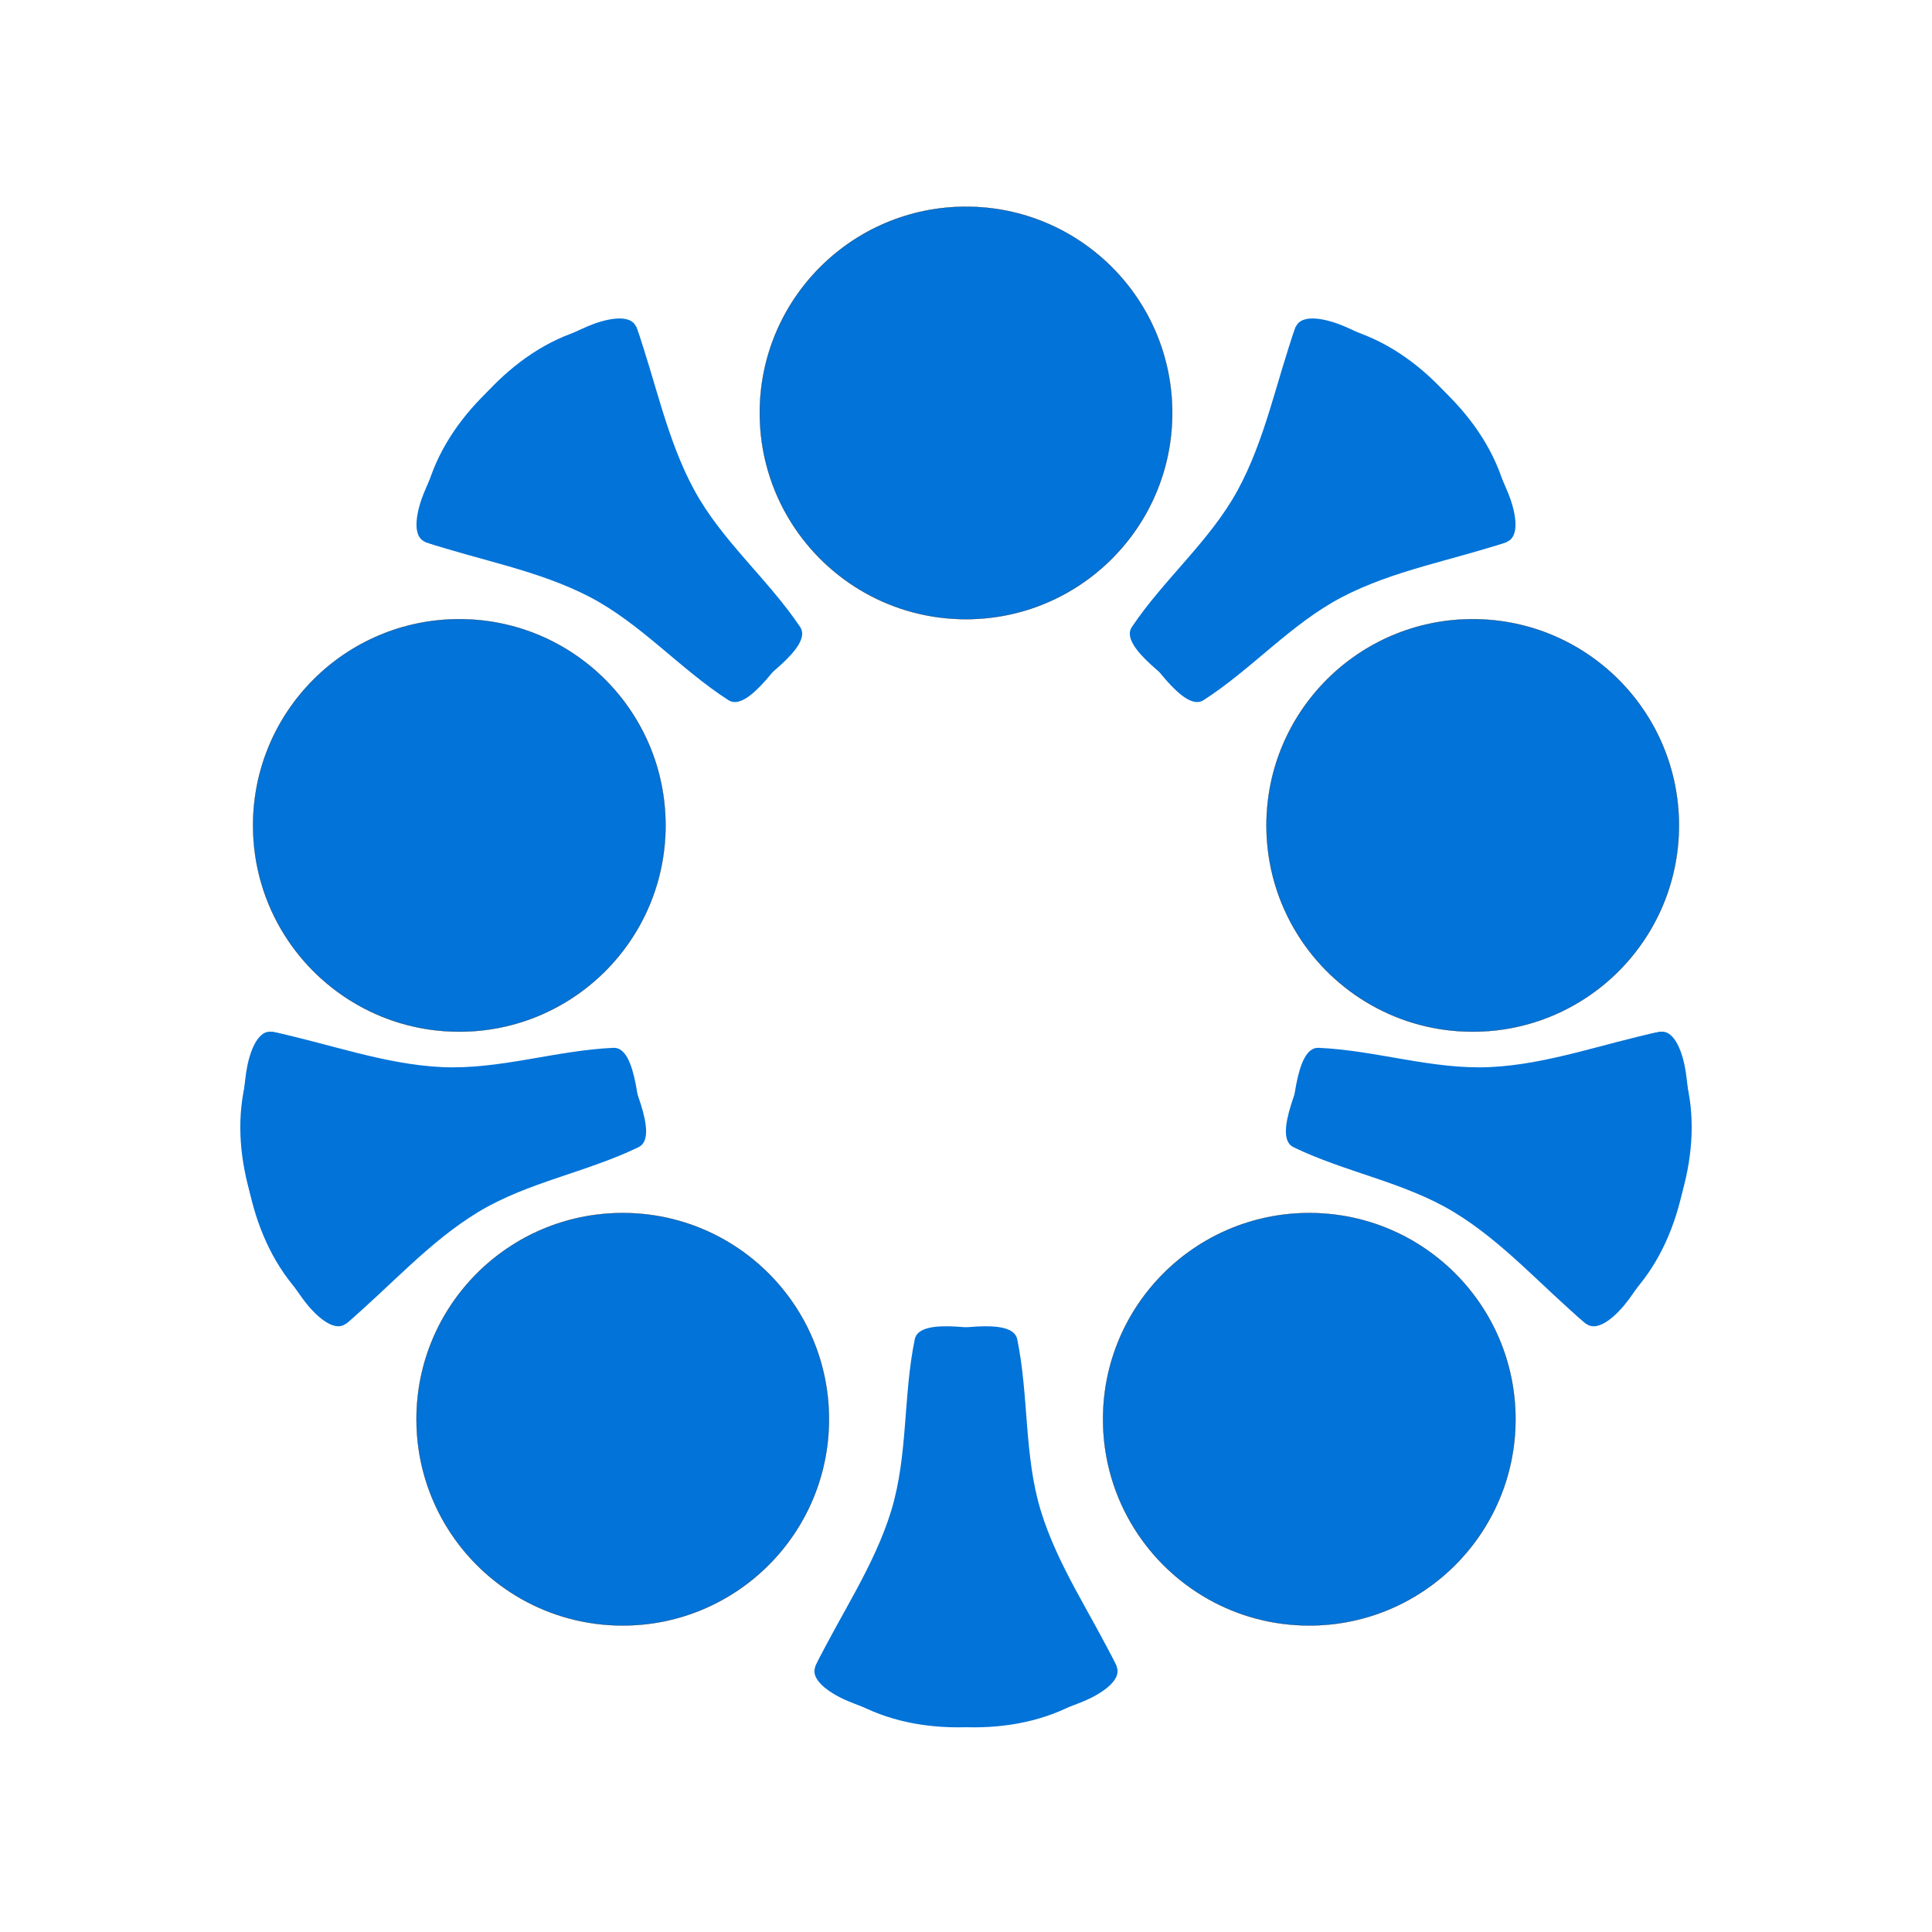
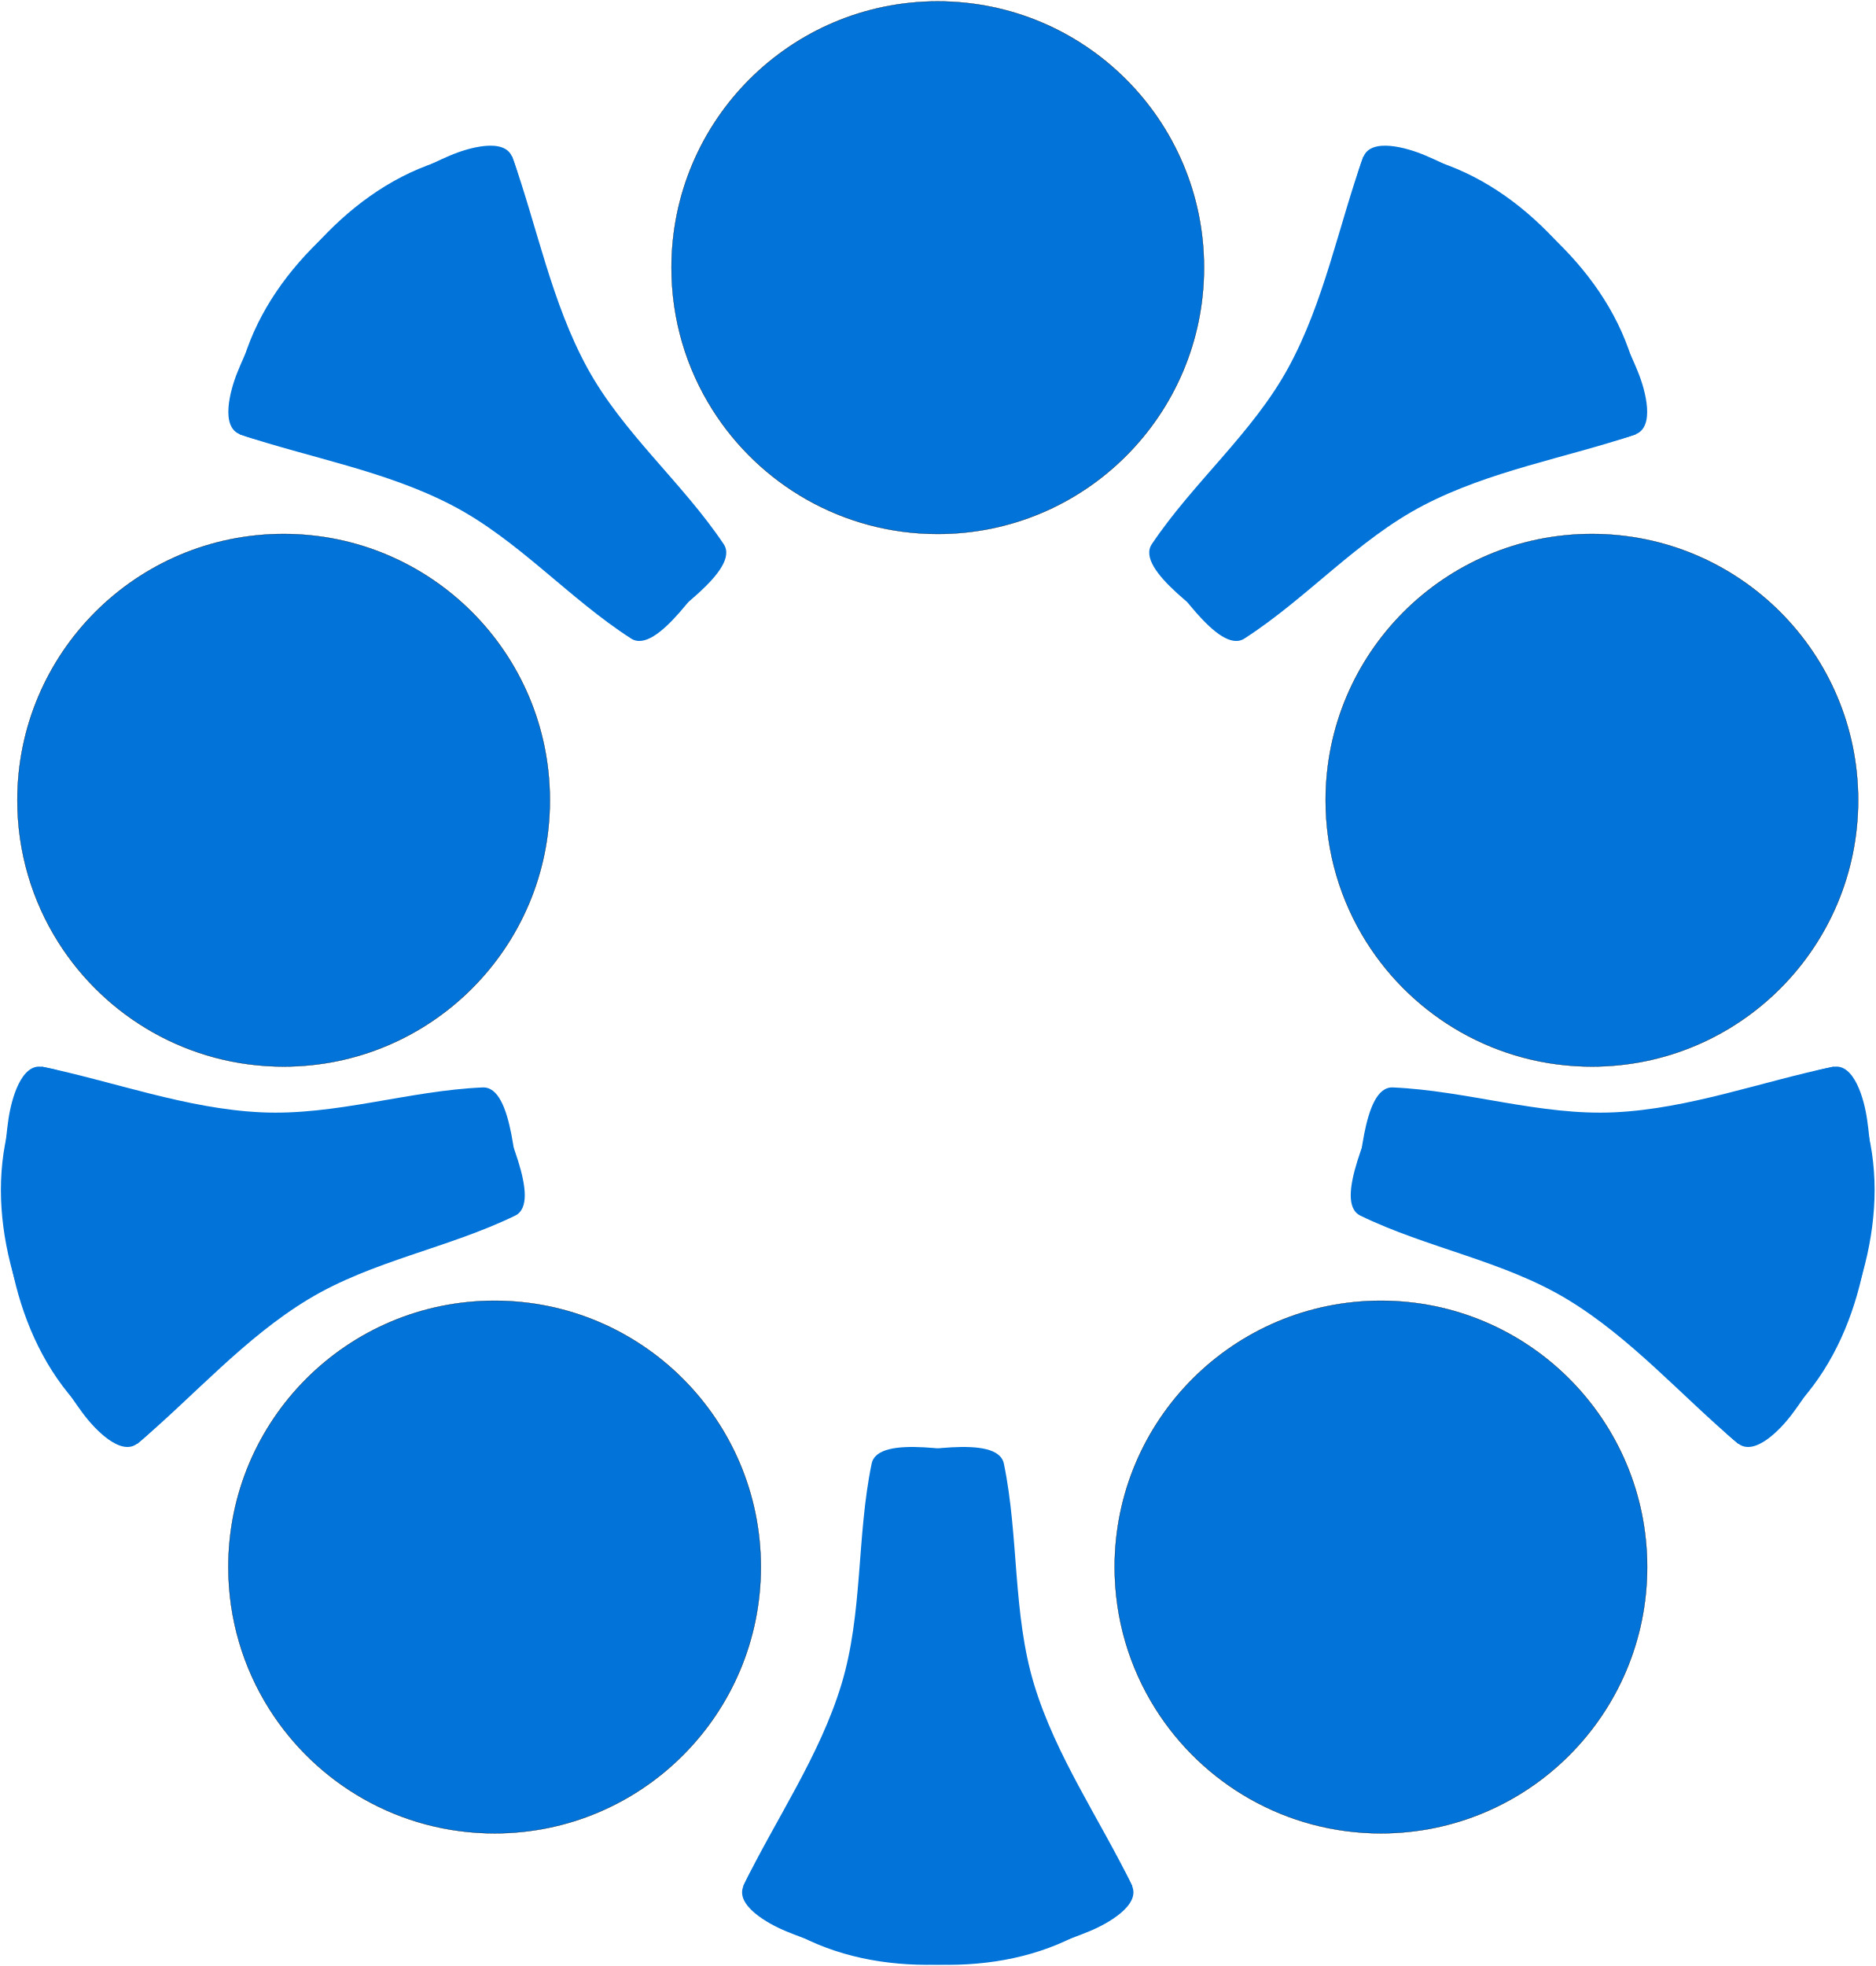
- <svg xmlns="http://www.w3.org/2000/svg" height="100%" stroke-miterlimit="10" style="fill-rule:nonzero;clip-rule:evenodd;stroke-linecap:round;stroke-linejoin:round;" version="1.1" viewBox="0 0 1024 1024" width="100%" xml:space="preserve">
-   <defs />
-   <g id="Layer-2" visibility="hidden">
-     <path d="M499.509 114.763C519.066 112.255 539.535 116.085 557.679 123.789C601.079 142.115 630.711 188.798 627.475 236.027C625.97 267.437 610.881 298.574 586.582 318.633C550.248 349.906 494.038 355.24 452.827 330.714C438.694 323.784 428.3 311.658 417.678 300.443C402.908 280.475 393.334 255.675 394.2 230.602C393.289 206.531 401.631 182.461 415.49 162.904C434.546 135.551 466.321 117.589 499.509 114.763ZM503.521 170.471C482.049 173.48 462.218 188.023 454.605 208.537C447.174 226.453 449.863 247.925 461.078 263.653C469.193 277.056 483.918 285.262 498.779 289.046C512.137 290.049 526.315 290.368 538.35 283.439C560.506 272.452 574.365 246.558 570.49 221.986C566.478 190.895 534.84 165.776 503.521 170.471Z" fill="#fd6666" fill-rule="nonzero" opacity="1" stroke="none" />
-     <path d="M256.752 210.771C271.431 199.602 286.977 189.573 301.155 177.811C306.762 182.643 310.455 189.117 314.968 194.907C356.772 251.025 397.984 307.509 440.016 363.491C424.516 374.296 409.7 386.24 393.927 396.634C348.247 334.634 301.93 273.136 256.752 210.771Z" fill="#fd6666" fill-rule="nonzero" opacity="1" stroke="none" />
-     <path d="M720.748 178.084C736.658 188.707 751.885 200.331 767.43 211.455C721.249 272.543 676.983 335.044 631.076 396.36C615.804 385.328 600.487 374.341 585.442 362.99C611.792 327.796 637.367 292.009 663.58 256.724C682.454 230.42 702.422 204.799 720.748 178.084Z" fill="#fd6666" fill-rule="nonzero" opacity="1" stroke="none" />
-     <path d="M239.11 310.017C263.499 309.15 288.299 315.624 308.586 329.346C342.777 351.502 363.611 392.941 360.237 433.606C358.961 463.557 344.099 492.232 322.08 512.291C298.693 532.806 267.101 544.203 235.918 541.513C192.382 539.553 151.489 510.285 135.488 469.757C124.455 443.088 124.091 412.316 134.211 385.328C149.894 342.065 193.248 311.247 239.11 310.017ZM236.83 366.455C219.233 368.643 202.092 378.49 192.974 393.944C181.441 411.496 180.21 435.293 190.513 453.665C199.311 471.991 218.686 483.798 238.654 485.622C268.423 488.768 298.101 466.201 302.978 436.706C307.081 417.331 299.833 396.315 285.245 383.049C273.073 370.056 254.29 364.813 236.83 366.455Z" fill="#fd6666" fill-rule="nonzero" opacity="1" stroke="none" />
-     <path d="M775.317 310.062C803.399 308.786 832.029 317.493 853.865 335.364C864.989 346.077 876.887 356.699 883.543 370.968C900.912 401.649 902.417 440.353 887.92 472.447C880.215 491.503 865.809 506.638 850.173 519.494C821.133 540.92 782.11 547.211 747.554 537.228C719.563 529.204 695.31 509.875 680.175 485.12C669.279 467.387 664.447 446.599 663.353 425.993C664.629 396.178 675.342 365.725 697.407 344.937C717.557 323.739 746.232 311.293 775.317 310.062ZM775.18 366.409C742.494 368.46 715.642 401.557 720.976 433.834C724.395 461.871 750.335 485.029 778.508 485.713C795.604 486.716 812.335 479.376 824.507 467.569C835.129 455.625 841.784 439.897 841.511 423.85C839.824 405.387 830.752 386.787 814.842 376.666C803.445 368.597 789.039 364.996 775.18 366.409Z" fill="#fd6666" fill-rule="nonzero" opacity="1" stroke="none" />
-     <path d="M274.167 559.931C297.417 551.907 321.259 545.388 344.327 536.817C350.618 554.597 356.089 572.604 362.106 590.475C287.752 614.91 213.124 638.524 138.816 662.96C133.299 644.952 126.872 627.173 121.31 609.166C172.323 593.073 223.199 576.251 274.167 559.931Z" fill="#fd6666" fill-rule="nonzero" opacity="1" stroke="none" />
-     <path d="M677.075 536.362C716.645 549.856 756.717 561.936 796.333 575.339C831.937 586.144 866.995 598.726 902.69 609.12C898.906 627.538 890.792 644.77 886.278 663.005C810.602 639.619 735.564 614.089 659.979 590.475C665.13 572.239 672.105 554.642 677.075 536.362Z" fill="#fd6666" fill-rule="nonzero" opacity="1" stroke="none" />
-     <path d="M327.687 624.119C350.983 621.611 375.236 623.8 396.343 634.558C435.366 653.204 462.856 694.963 461.671 738.59C462.765 768.496 449.863 797.855 429.622 819.464C407.512 842.121 376.102 855.524 344.327 854.749C291.764 855.934 241.982 816.181 231.177 764.895C221.193 723.09 237.058 676.545 270.429 649.511C286.977 636.291 306.717 627.127 327.687 624.119ZM343.142 678.961C323.858 679.782 304.984 689.811 294.636 706.314C284.196 721.768 282.145 742.283 288.573 759.652C295.776 778.571 313.053 793.706 333.067 797.536C347.108 801.684 362.197 797.536 374.871 790.971C394.064 780.349 406.783 758.33 405.369 736.265C405.05 722.042 398.668 708.502 389.459 697.88C377.333 685.754 360.328 678.642 343.142 678.961Z" fill="#fd6666" fill-rule="nonzero" opacity="1" stroke="none" />
-     <path d="M659.842 624.119C680.995 622.067 702.923 623.07 722.663 631.732C756.352 645.363 782.474 675.588 791.09 710.873C795.239 724.823 793.552 739.502 793.643 753.862C790.361 780.531 777.141 805.696 757.401 823.886C736.294 843.489 707.619 855.25 678.67 854.749C643.795 855.889 609.559 839.249 587.129 812.808C571.173 792.43 560.597 766.946 561.19 740.779C559.548 703.533 578.832 666.379 609.103 644.998C623.919 633.966 641.744 627.355 659.842 624.119ZM675.297 678.961C656.195 679.919 637.139 689.902 627.201 706.496C617.856 719.763 615.713 737.04 618.904 752.677C624.238 774.787 642.883 793.068 665.267 797.445C700.507 806.79 739.849 775.243 737.524 738.59C739.211 705.539 707.664 677.138 675.297 678.961Z" fill="#fd6666" fill-rule="nonzero" opacity="1" stroke="none" />
-     <path d="M483.097 677.366C492.537 677.686 496.781 680.164 510.924 680.198C525.068 680.232 530.284 677.571 539.672 677.502C539.444 754.957 585.442 889.524 585.442 889.524C585.442 889.524 547.281 910.002 510.924 910.002C474.568 910.002 440.016 889.524 440.016 889.524C440.016 889.524 483.371 754.911 483.097 677.366Z" fill="#fd6666" fill-rule="nonzero" opacity="1" stroke="none" />
+ <svg xmlns="http://www.w3.org/2000/svg" width="770" height="807" viewBox="0 0 770 807">
+   <g id="Layer-2">
+     <path id="Path" fill="#fd6666" stroke="none" visibility="hidden" d="M 372.509 5.763 C 392.066 3.255 412.535 7.085 430.679 14.789 C 474.079 33.115 503.711 79.798 500.475 127.027 C 498.97 158.437 483.881 189.574 459.582 209.633 C 423.248 240.906 367.038 246.24 325.827 221.714 C 311.694 214.784 301.3 202.658 290.678 191.443 C 275.908 171.475 266.334 146.675 267.2 121.602 C 266.289 97.531 274.631 73.461 288.49 53.904 C 307.546 26.551 339.321 8.589 372.509 5.763 Z M 376.521 61.471 C 355.049 64.48 335.218 79.023 327.605 99.537 C 320.174 117.453 322.863 138.925 334.078 154.653 C 342.193 168.056 356.918 176.262 371.779 180.046 C 385.137 181.049 399.315 181.368 411.35 174.439 C 433.506 163.452 447.365 137.558 443.49 112.986 C 439.478 81.895 407.84 56.776 376.521 61.471 Z" />
+     <path id="path1" fill="#fd6666" stroke="none" visibility="hidden" d="M 129.752 101.771 C 144.431 90.602 159.977 80.573 174.155 68.811 C 179.762 73.643 183.455 80.117 187.968 85.907 C 229.772 142.025 270.984 198.509 313.016 254.491 C 297.516 265.296 282.7 277.24 266.927 287.634 C 221.247 225.634 174.93 164.136 129.752 101.771 Z" />
+     <path id="path2" fill="#fd6666" stroke="none" visibility="hidden" d="M 593.748 69.084 C 609.658 79.707 624.885 91.331 640.43 102.455 C 594.249 163.543 549.983 226.044 504.076 287.36 C 488.804 276.328 473.487 265.341 458.442 253.99 C 484.792 218.796 510.367 183.009 536.58 147.724 C 555.454 121.42 575.422 95.799 593.748 69.084 Z" />
+     <path id="path3" fill="#fd6666" stroke="none" visibility="hidden" d="M 112.11 201.017 C 136.499 200.15 161.299 206.624 181.586 220.346 C 215.777 242.502 236.611 283.941 233.237 324.606 C 231.961 354.557 217.099 383.232 195.08 403.291 C 171.693 423.806 140.101 435.203 108.918 432.513 C 65.382 430.553 24.489 401.285 8.488 360.757 C -2.545 334.088 -2.909 303.316 7.211 276.328 C 22.894 233.065 66.248 202.247 112.11 201.017 Z M 109.83 257.455 C 92.233 259.643 75.092 269.49 65.974 284.944 C 54.441 302.496 53.21 326.293 63.513 344.665 C 72.311 362.991 91.686 374.798 111.654 376.622 C 141.423 379.768 171.101 357.201 175.978 327.706 C 180.081 308.331 172.833 287.315 158.245 274.049 C 146.073 261.056 127.29 255.813 109.83 257.455 Z" />
+     <path id="path4" fill="#fd6666" stroke="none" visibility="hidden" d="M 648.317 201.062 C 676.399 199.786 705.029 208.493 726.865 226.364 C 737.989 237.077 749.887 247.699 756.543 261.968 C 773.912 292.649 775.417 331.353 760.92 363.447 C 753.215 382.503 738.809 397.638 723.173 410.494 C 694.133 431.92 655.11 438.211 620.554 428.228 C 592.563 420.204 568.31 400.875 553.175 376.12 C 542.279 358.387 537.447 337.599 536.353 316.993 C 537.629 287.178 548.342 256.725 570.407 235.937 C 590.557 214.739 619.232 202.293 648.317 201.062 Z M 648.18 257.409 C 615.494 259.46 588.642 292.557 593.976 324.834 C 597.395 352.871 623.335 376.029 651.508 376.713 C 668.604 377.716 685.335 370.376 697.507 358.569 C 708.129 346.625 714.784 330.897 714.511 314.85 C 712.824 296.387 703.752 277.787 687.842 267.666 C 676.445 259.597 662.039 255.996 648.18 257.409 Z" />
+     <path id="path5" fill="#fd6666" stroke="none" visibility="hidden" d="M 147.167 450.931 C 170.417 442.907 194.259 436.388 217.327 427.817 C 223.618 445.597 229.089 463.604 235.106 481.475 C 160.752 505.91 86.124 529.524 11.816 553.96 C 6.299 535.952 -0.128 518.173 -5.69 500.166 C 45.323 484.073 96.199 467.251 147.167 450.931 Z" />
+     <path id="path6" fill="#fd6666" stroke="none" visibility="hidden" d="M 550.075 427.362 C 589.645 440.856 629.717 452.936 669.333 466.339 C 704.937 477.144 739.995 489.726 775.69 500.12 C 771.906 518.538 763.792 535.77 759.278 554.005 C 683.602 530.619 608.564 505.089 532.979 481.475 C 538.13 463.239 545.105 445.642 550.075 427.362 Z" />
+     <path id="path7" fill="#fd6666" stroke="none" visibility="hidden" d="M 200.687 515.119 C 223.983 512.611 248.236 514.8 269.343 525.558 C 308.366 544.204 335.856 585.963 334.671 629.59 C 335.765 659.496 322.863 688.855 302.622 710.464 C 280.512 733.121 249.102 746.524 217.327 745.749 C 164.764 746.934 114.982 707.181 104.177 655.895 C 94.193 614.09 110.058 567.545 143.429 540.511 C 159.977 527.291 179.717 518.127 200.687 515.119 Z M 216.142 569.961 C 196.858 570.782 177.984 580.811 167.636 597.314 C 157.196 612.768 155.145 633.283 161.573 650.652 C 168.776 669.571 186.053 684.706 206.067 688.536 C 220.108 692.684 235.197 688.536 247.871 681.971 C 267.064 671.349 279.783 649.33 278.369 627.265 C 278.05 613.042 271.668 599.502 262.459 588.88 C 250.333 576.754 233.328 569.642 216.142 569.961 Z" />
+     <path id="path8" fill="#fd6666" stroke="none" visibility="hidden" d="M 532.842 515.119 C 553.995 513.067 575.923 514.07 595.663 522.732 C 629.352 536.363 655.474 566.588 664.09 601.873 C 668.239 615.823 666.552 630.502 666.643 644.862 C 663.361 671.531 650.141 696.696 630.401 714.886 C 609.294 734.489 580.619 746.25 551.67 745.749 C 516.795 746.889 482.559 730.249 460.129 703.808 C 444.173 683.43 433.597 657.946 434.19 631.779 C 432.548 594.533 451.832 557.379 482.103 535.998 C 496.919 524.966 514.744 518.355 532.842 515.119 Z M 548.297 569.961 C 529.195 570.919 510.139 580.902 500.201 597.496 C 490.856 610.763 488.713 628.04 491.904 643.677 C 497.238 665.787 515.883 684.068 538.267 688.445 C 573.507 697.79 612.849 666.243 610.524 629.59 C 612.211 596.539 580.664 568.138 548.297 569.961 Z" />
+     <path id="path9" fill="#fd6666" stroke="none" visibility="hidden" d="M 356.097 568.366 C 365.537 568.686 369.781 571.164 383.924 571.198 C 398.068 571.232 403.284 568.571 412.672 568.502 C 412.444 645.957 458.442 780.524 458.442 780.524 C 458.442 780.524 420.281 801.002 383.924 801.002 C 347.568 801.002 313.016 780.524 313.016 780.524 C 313.016 780.524 356.371 645.911 356.097 568.366 Z" />
  </g>
  <g id="Layer-1">
-     <path d="M803.252 752.239C803.252 691.869 754.313 642.929 693.943 642.929C633.573 642.929 584.634 691.869 584.634 752.239C584.634 773.62 590.772 793.566 601.383 810.413C620.732 841.135 654.954 861.548 693.943 861.548C754.313 861.548 803.252 812.609 803.252 752.239Z" fill="#0273d8" fill-rule="nonzero" opacity="1" stroke="#000000" stroke-linecap="butt" stroke-linejoin="miter" stroke-width="0.1" />
-     <path d="M889.868 437.492C889.868 377.122 840.929 328.183 780.559 328.183C720.189 328.183 671.249 377.122 671.249 437.492C671.249 458.873 677.388 478.82 687.998 495.667C707.348 526.389 741.569 546.802 780.559 546.802C840.929 546.802 889.868 497.862 889.868 437.492Z" fill="#0273d8" fill-rule="nonzero" opacity="1" stroke="#000000" stroke-linecap="butt" stroke-linejoin="miter" stroke-width="0.1" />
-     <path d="M621.309 218.873C621.309 158.504 572.37 109.564 512 109.564C451.63 109.564 402.691 158.504 402.691 218.873C402.691 240.254 408.829 260.201 419.44 277.048C438.789 307.77 473.011 328.183 512 328.183C572.37 328.183 621.309 279.243 621.309 218.873Z" fill="#0273d8" fill-rule="nonzero" opacity="1" stroke="#000000" stroke-linecap="butt" stroke-linejoin="miter" stroke-width="0.1" />
-     <path d="M352.751 437.492C352.751 377.122 303.811 328.183 243.441 328.183C183.071 328.183 134.132 377.122 134.132 437.492C134.132 458.873 140.27 478.82 150.881 495.667C170.23 526.389 204.452 546.802 243.441 546.802C303.811 546.802 352.751 497.862 352.751 437.492Z" fill="#0273d8" fill-rule="nonzero" opacity="1" stroke="#000000" stroke-linecap="butt" stroke-linejoin="miter" stroke-width="0.1" />
-     <path d="M439.366 752.239C439.366 691.869 390.427 642.929 330.057 642.929C269.687 642.929 220.748 691.869 220.748 752.239C220.748 773.62 226.886 793.566 237.497 810.413C256.846 841.135 291.068 861.548 330.057 861.548C390.427 861.548 439.366 812.609 439.366 752.239Z" fill="#0273d8" fill-rule="nonzero" opacity="1" stroke="#000000" stroke-linecap="butt" stroke-linejoin="miter" stroke-width="0.1" />
-     <g opacity="1">
-       <path d="M591.882 883.174C583.995 890.08 577.551 899.112 568.221 903.893C531.962 922.473 485.822 916.556 449.82 901.777C441.921 898.534 428.8 890.981 432.224 883.158C438.13 869.664 449.213 858.942 455.685 845.711C463.972 828.77 472.09 811.409 476.311 793.028C482.835 764.617 483.9 735.223 487.694 706.321C501.606 705.515 536.565 697.358 539.145 709.797C545.343 739.678 542.697 771.304 551.578 800.5C560.499 829.832 578.447 855.616 591.882 883.174Z" fill="#0273d8" fill-rule="nonzero" opacity="1" stroke="none" />
-       <path d="M432.118 883.174C440.005 890.08 446.449 899.112 455.779 903.893C492.038 922.473 538.178 916.556 574.18 901.777C582.079 898.534 595.2 890.981 591.776 883.158C585.87 869.664 574.787 858.942 568.315 845.711C560.028 828.77 551.91 811.409 547.689 793.028C541.165 764.617 540.1 735.223 536.306 706.321C522.394 705.515 487.435 697.358 484.855 709.797C478.657 739.678 481.303 771.304 472.422 800.5C463.501 829.832 445.553 855.616 432.118 883.174Z" fill="#0273d8" fill-rule="nonzero" opacity="1" stroke="none" />
+     <path id="path10" fill="#0273d8" stroke="#000000" stroke-width="0.1" d="M 676.252 643.239 C 676.252 582.869 627.313 533.929 566.943 533.929 C 506.573 533.929 457.634 582.869 457.634 643.239 C 457.634 664.62 463.772 684.566 474.383 701.413 C 493.732 732.135 527.954 752.548 566.943 752.548 C 627.313 752.548 676.252 703.609 676.252 643.239 Z" />
+     <path id="path11" fill="#0273d8" stroke="#000000" stroke-width="0.1" d="M 762.868 328.492 C 762.868 268.122 713.929 219.183 653.559 219.183 C 593.189 219.183 544.249 268.122 544.249 328.492 C 544.249 349.873 550.388 369.82 560.998 386.667 C 580.348 417.389 614.569 437.802 653.559 437.802 C 713.929 437.802 762.868 388.862 762.868 328.492 Z" />
+     <path id="path12" fill="#0273d8" stroke="#000000" stroke-width="0.1" d="M 494.309 109.873 C 494.309 49.504 445.37 0.564 385 0.564 C 324.63 0.564 275.691 49.504 275.691 109.873 C 275.691 131.254 281.829 151.201 292.44 168.048 C 311.789 198.77 346.011 219.183 385 219.183 C 445.37 219.183 494.309 170.243 494.309 109.873 Z" />
+     <path id="path13" fill="#0273d8" stroke="#000000" stroke-width="0.1" d="M 225.751 328.492 C 225.751 268.122 176.811 219.183 116.441 219.183 C 56.071 219.183 7.132 268.122 7.132 328.492 C 7.132 349.873 13.27 369.82 23.881 386.667 C 43.23 417.389 77.452 437.802 116.441 437.802 C 176.811 437.802 225.751 388.862 225.751 328.492 Z" />
+     <path id="path14" fill="#0273d8" stroke="#000000" stroke-width="0.1" d="M 312.366 643.239 C 312.366 582.869 263.427 533.929 203.057 533.929 C 142.687 533.929 93.748 582.869 93.748 643.239 C 93.748 664.62 99.886 684.566 110.497 701.413 C 129.846 732.135 164.068 752.548 203.057 752.548 C 263.427 752.548 312.366 703.609 312.366 643.239 Z" />
+     <g id="Group">
+       <path id="path15" fill="#0273d8" stroke="none" d="M 464.882 774.174 C 456.995 781.08 450.551 790.112 441.221 794.893 C 404.962 813.473 358.822 807.556 322.82 792.777 C 314.921 789.534 301.8 781.981 305.224 774.158 C 311.13 760.664 322.213 749.942 328.685 736.711 C 336.972 719.77 345.09 702.409 349.311 684.028 C 355.835 655.617 356.9 626.223 360.694 597.321 C 374.606 596.515 409.565 588.358 412.145 600.797 C 418.343 630.678 415.697 662.304 424.578 691.5 C 433.499 720.832 451.447 746.616 464.882 774.174 Z" />
+       <path id="path16" fill="#0273d8" stroke="none" d="M 305.118 774.174 C 313.005 781.08 319.449 790.112 328.779 794.893 C 365.038 813.473 411.178 807.556 447.18 792.777 C 455.079 789.534 468.2 781.981 464.776 774.158 C 458.87 760.664 447.787 749.942 441.315 736.711 C 433.028 719.77 424.91 702.409 420.689 684.028 C 414.165 655.617 413.1 626.223 409.306 597.321 C 395.394 596.515 360.435 588.358 357.855 600.797 C 351.657 630.678 354.303 662.304 345.422 691.5 C 336.501 720.832 318.553 746.616 305.118 774.174 Z" />
    </g>
-     <g opacity="1">
-       <path d="M183.359 701.678C174.729 695.727 164.392 691.697 157.467 683.827C130.555 653.238 124.966 607.057 130.455 568.529C131.659 560.075 135.762 545.502 144.186 546.901C158.716 549.314 171.83 557.426 186.246 560.452C204.702 564.327 223.525 567.936 242.38 567.516C271.523 566.866 300.279 560.683 329.228 557.267C333.424 570.556 349.912 602.443 338.487 607.998C311.042 621.34 279.734 626.538 253.611 642.313C227.367 658.162 206.777 681.89 183.359 701.678Z" fill="#0273d8" fill-rule="nonzero" opacity="1" stroke="none" />
-       <path d="M144.144 546.802C139.385 556.143 132.211 564.606 129.867 574.824C120.755 614.535 137.817 657.81 160.98 689.083C166.063 695.946 176.606 706.81 183.349 701.571C194.98 692.533 202.654 679.158 213.892 669.636C228.28 657.445 243.118 645.313 259.9 636.71C285.84 623.411 314.074 615.164 341.16 604.391C338.527 590.707 337.853 554.816 325.161 555.368C294.673 556.694 264.664 567.022 234.182 565.58C203.557 564.131 174.156 553.061 144.144 546.802Z" fill="#0273d8" fill-rule="nonzero" opacity="1" stroke="none" />
+     <g id="g1">
+       <path id="path17" fill="#0273d8" stroke="none" d="M 56.359 592.678 C 47.729 586.727 37.392 582.697 30.467 574.827 C 3.555 544.238 -2.034 498.057 3.455 459.529 C 4.659 451.075 8.762 436.502 17.186 437.901 C 31.716 440.314 44.83 448.426 59.246 451.452 C 77.702 455.327 96.525 458.936 115.38 458.516 C 144.523 457.866 173.279 451.683 202.228 448.267 C 206.424 461.556 222.912 493.443 211.487 498.998 C 184.042 512.34 152.734 517.538 126.611 533.313 C 100.367 549.162 79.777 572.89 56.359 592.678 Z" />
+       <path id="path18" fill="#0273d8" stroke="none" d="M 17.144 437.802 C 12.385 447.143 5.211 455.606 2.867 465.824 C -6.245 505.535 10.817 548.81 33.98 580.083 C 39.063 586.946 49.606 597.81 56.349 592.571 C 67.98 583.533 75.654 570.158 86.892 560.636 C 101.28 548.445 116.118 536.313 132.9 527.71 C 158.84 514.411 187.074 506.164 214.16 495.391 C 211.527 481.707 210.853 445.816 198.161 446.368 C 167.673 447.694 137.664 458.022 107.182 456.58 C 76.557 455.131 47.156 444.061 17.144 437.802 Z" />
    </g>
-     <g opacity="1">
-       <path d="M840.641 701.678C849.271 695.727 859.608 691.697 866.533 683.827C893.445 653.238 899.034 607.057 893.545 568.529C892.341 560.075 888.238 545.502 879.814 546.901C865.284 549.314 852.17 557.426 837.754 560.452C819.298 564.327 800.475 567.936 781.62 567.516C752.477 566.866 723.721 560.683 694.772 557.267C690.576 570.556 674.088 602.443 685.513 607.998C712.958 621.34 744.266 626.538 770.389 642.313C796.633 658.162 817.223 681.89 840.641 701.678Z" fill="#0273d8" fill-rule="nonzero" opacity="1" stroke="none" />
-       <path d="M879.856 546.802C884.615 556.143 891.789 564.606 894.133 574.824C903.245 614.535 886.183 657.81 863.02 689.083C857.937 695.946 847.394 706.81 840.651 701.571C829.02 692.533 821.346 679.158 810.108 669.636C795.72 657.445 780.882 645.313 764.1 636.71C738.16 623.411 709.926 615.164 682.84 604.391C685.473 590.707 686.147 554.816 698.839 555.368C729.327 556.694 759.336 567.022 789.818 565.58C820.443 564.131 849.844 553.061 879.856 546.802Z" fill="#0273d8" fill-rule="nonzero" opacity="1" stroke="none" />
+     <g id="g2">
+       <path id="path19" fill="#0273d8" stroke="none" d="M 713.641 592.678 C 722.271 586.727 732.608 582.697 739.533 574.827 C 766.445 544.238 772.034 498.057 766.545 459.529 C 765.341 451.075 761.238 436.502 752.814 437.901 C 738.284 440.314 725.17 448.426 710.754 451.452 C 692.298 455.327 673.475 458.936 654.62 458.516 C 625.477 457.866 596.721 451.683 567.772 448.267 C 563.576 461.556 547.088 493.443 558.513 498.998 C 585.958 512.34 617.266 517.538 643.389 533.313 C 669.633 549.162 690.223 572.89 713.641 592.678 Z" />
+       <path id="path20" fill="#0273d8" stroke="none" d="M 752.856 437.802 C 757.615 447.143 764.789 455.606 767.133 465.824 C 776.245 505.535 759.183 548.81 736.02 580.083 C 730.937 586.946 720.394 597.81 713.651 592.571 C 702.02 583.533 694.346 570.158 683.108 560.636 C 668.72 548.445 653.882 536.313 637.1 527.71 C 611.16 514.411 582.926 506.164 555.84 495.391 C 558.473 481.707 559.147 445.816 571.839 446.368 C 602.327 447.694 632.336 458.022 662.818 456.58 C 693.443 455.131 722.844 444.061 752.856 437.802 Z" />
    </g>
-     <g opacity="1">
-       <path d="M798.591 287.317C797.997 276.851 799.93 265.925 796.808 255.918C784.674 217.024 748.135 188.236 712.371 172.89C704.524 169.522 689.943 165.448 686.757 173.371C681.262 187.038 681.372 202.457 676.461 216.344C670.173 234.124 663.467 252.078 653.304 267.964C637.595 292.52 617.36 313.867 599.389 336.818C608.557 347.312 627.22 377.978 637.906 371.107C663.574 354.602 684.294 330.563 711.353 316.453C738.538 302.278 769.512 297.029 798.591 287.317Z" fill="#0273d8" fill-rule="nonzero" opacity="1" stroke="none" />
-       <path d="M686.694 173.284C697.148 174.076 708.107 172.35 718.054 175.661C756.712 188.527 784.804 225.605 799.471 261.652C802.689 269.562 806.487 284.217 798.505 287.252C784.737 292.488 769.323 292.087 755.345 296.734C737.45 302.685 719.372 309.05 703.296 318.911C678.448 334.153 656.722 353.98 633.435 371.515C623.117 362.15 592.81 342.91 599.881 332.356C616.868 307.004 641.295 286.743 655.914 259.955C670.601 233.044 676.434 202.174 686.694 173.284Z" fill="#0273d8" fill-rule="nonzero" opacity="1" stroke="none" />
+     <g id="g3">
+       <path id="path21" fill="#0273d8" stroke="none" d="M 671.591 178.317 C 670.997 167.851 672.93 156.925 669.808 146.918 C 657.674 108.024 621.135 79.236 585.371 63.89 C 577.524 60.522 562.943 56.448 559.757 64.371 C 554.262 78.038 554.372 93.457 549.461 107.344 C 543.173 125.124 536.467 143.078 526.304 158.964 C 510.595 183.52 490.36 204.867 472.389 227.818 C 481.557 238.312 500.22 268.978 510.906 262.107 C 536.574 245.602 557.294 221.563 584.353 207.453 C 611.538 193.278 642.512 188.029 671.591 178.317 Z" />
+       <path id="path22" fill="#0273d8" stroke="none" d="M 559.694 64.284 C 570.148 65.076 581.107 63.35 591.054 66.661 C 629.712 79.527 657.804 116.605 672.471 152.652 C 675.689 160.562 679.487 175.217 671.505 178.252 C 657.737 183.488 642.323 183.087 628.345 187.734 C 610.45 193.685 592.372 200.05 576.296 209.911 C 551.448 225.153 529.722 244.98 506.435 262.515 C 496.117 253.15 465.81 233.91 472.881 223.356 C 489.868 198.004 514.295 177.743 528.914 150.955 C 543.601 124.044 549.434 93.174 559.694 64.284 Z" />
    </g>
-     <g opacity="1">
-       <path d="M225.409 287.317C226.003 276.851 224.07 265.925 227.192 255.918C239.326 217.024 275.865 188.236 311.629 172.89C319.476 169.522 334.057 165.448 337.243 173.371C342.738 187.038 342.628 202.457 347.539 216.344C353.827 234.124 360.533 252.078 370.696 267.964C386.405 292.52 406.64 313.867 424.611 336.818C415.443 347.312 396.78 377.978 386.094 371.107C360.426 354.602 339.706 330.563 312.647 316.453C285.462 302.278 254.488 297.029 225.409 287.317Z" fill="#0273d8" fill-rule="nonzero" opacity="1" stroke="none" />
-       <path d="M337.306 173.284C326.852 174.076 315.893 172.35 305.946 175.661C267.288 188.527 239.196 225.605 224.529 261.652C221.311 269.562 217.513 284.217 225.495 287.252C239.263 292.488 254.677 292.087 268.655 296.734C286.55 302.685 304.628 309.05 320.704 318.911C345.552 334.153 367.278 353.98 390.565 371.515C400.883 362.15 431.19 342.91 424.119 332.356C407.132 307.004 382.705 286.743 368.086 259.955C353.399 233.044 347.566 202.174 337.306 173.284Z" fill="#0273d8" fill-rule="nonzero" opacity="1" stroke="none" />
+     <g id="g4">
+       <path id="path23" fill="#0273d8" stroke="none" d="M 98.409 178.317 C 99.003 167.851 97.07 156.925 100.192 146.918 C 112.326 108.024 148.865 79.236 184.629 63.89 C 192.476 60.522 207.057 56.448 210.243 64.371 C 215.738 78.038 215.628 93.457 220.539 107.344 C 226.827 125.124 233.533 143.078 243.696 158.964 C 259.405 183.52 279.64 204.867 297.611 227.818 C 288.443 238.312 269.78 268.978 259.094 262.107 C 233.426 245.602 212.706 221.563 185.647 207.453 C 158.462 193.278 127.488 188.029 98.409 178.317 Z" />
+       <path id="path24" fill="#0273d8" stroke="none" d="M 210.306 64.284 C 199.852 65.076 188.893 63.35 178.946 66.661 C 140.288 79.527 112.196 116.605 97.529 152.652 C 94.311 160.562 90.513 175.217 98.495 178.252 C 112.263 183.488 127.677 183.087 141.655 187.734 C 159.55 193.685 177.628 200.05 193.704 209.911 C 218.552 225.153 240.278 244.98 263.565 262.515 C 273.883 253.15 304.19 233.91 297.119 223.356 C 280.132 198.004 255.705 177.743 241.086 150.955 C 226.399 124.044 220.566 93.174 210.306 64.284 Z" />
    </g>
  </g>
</svg>
